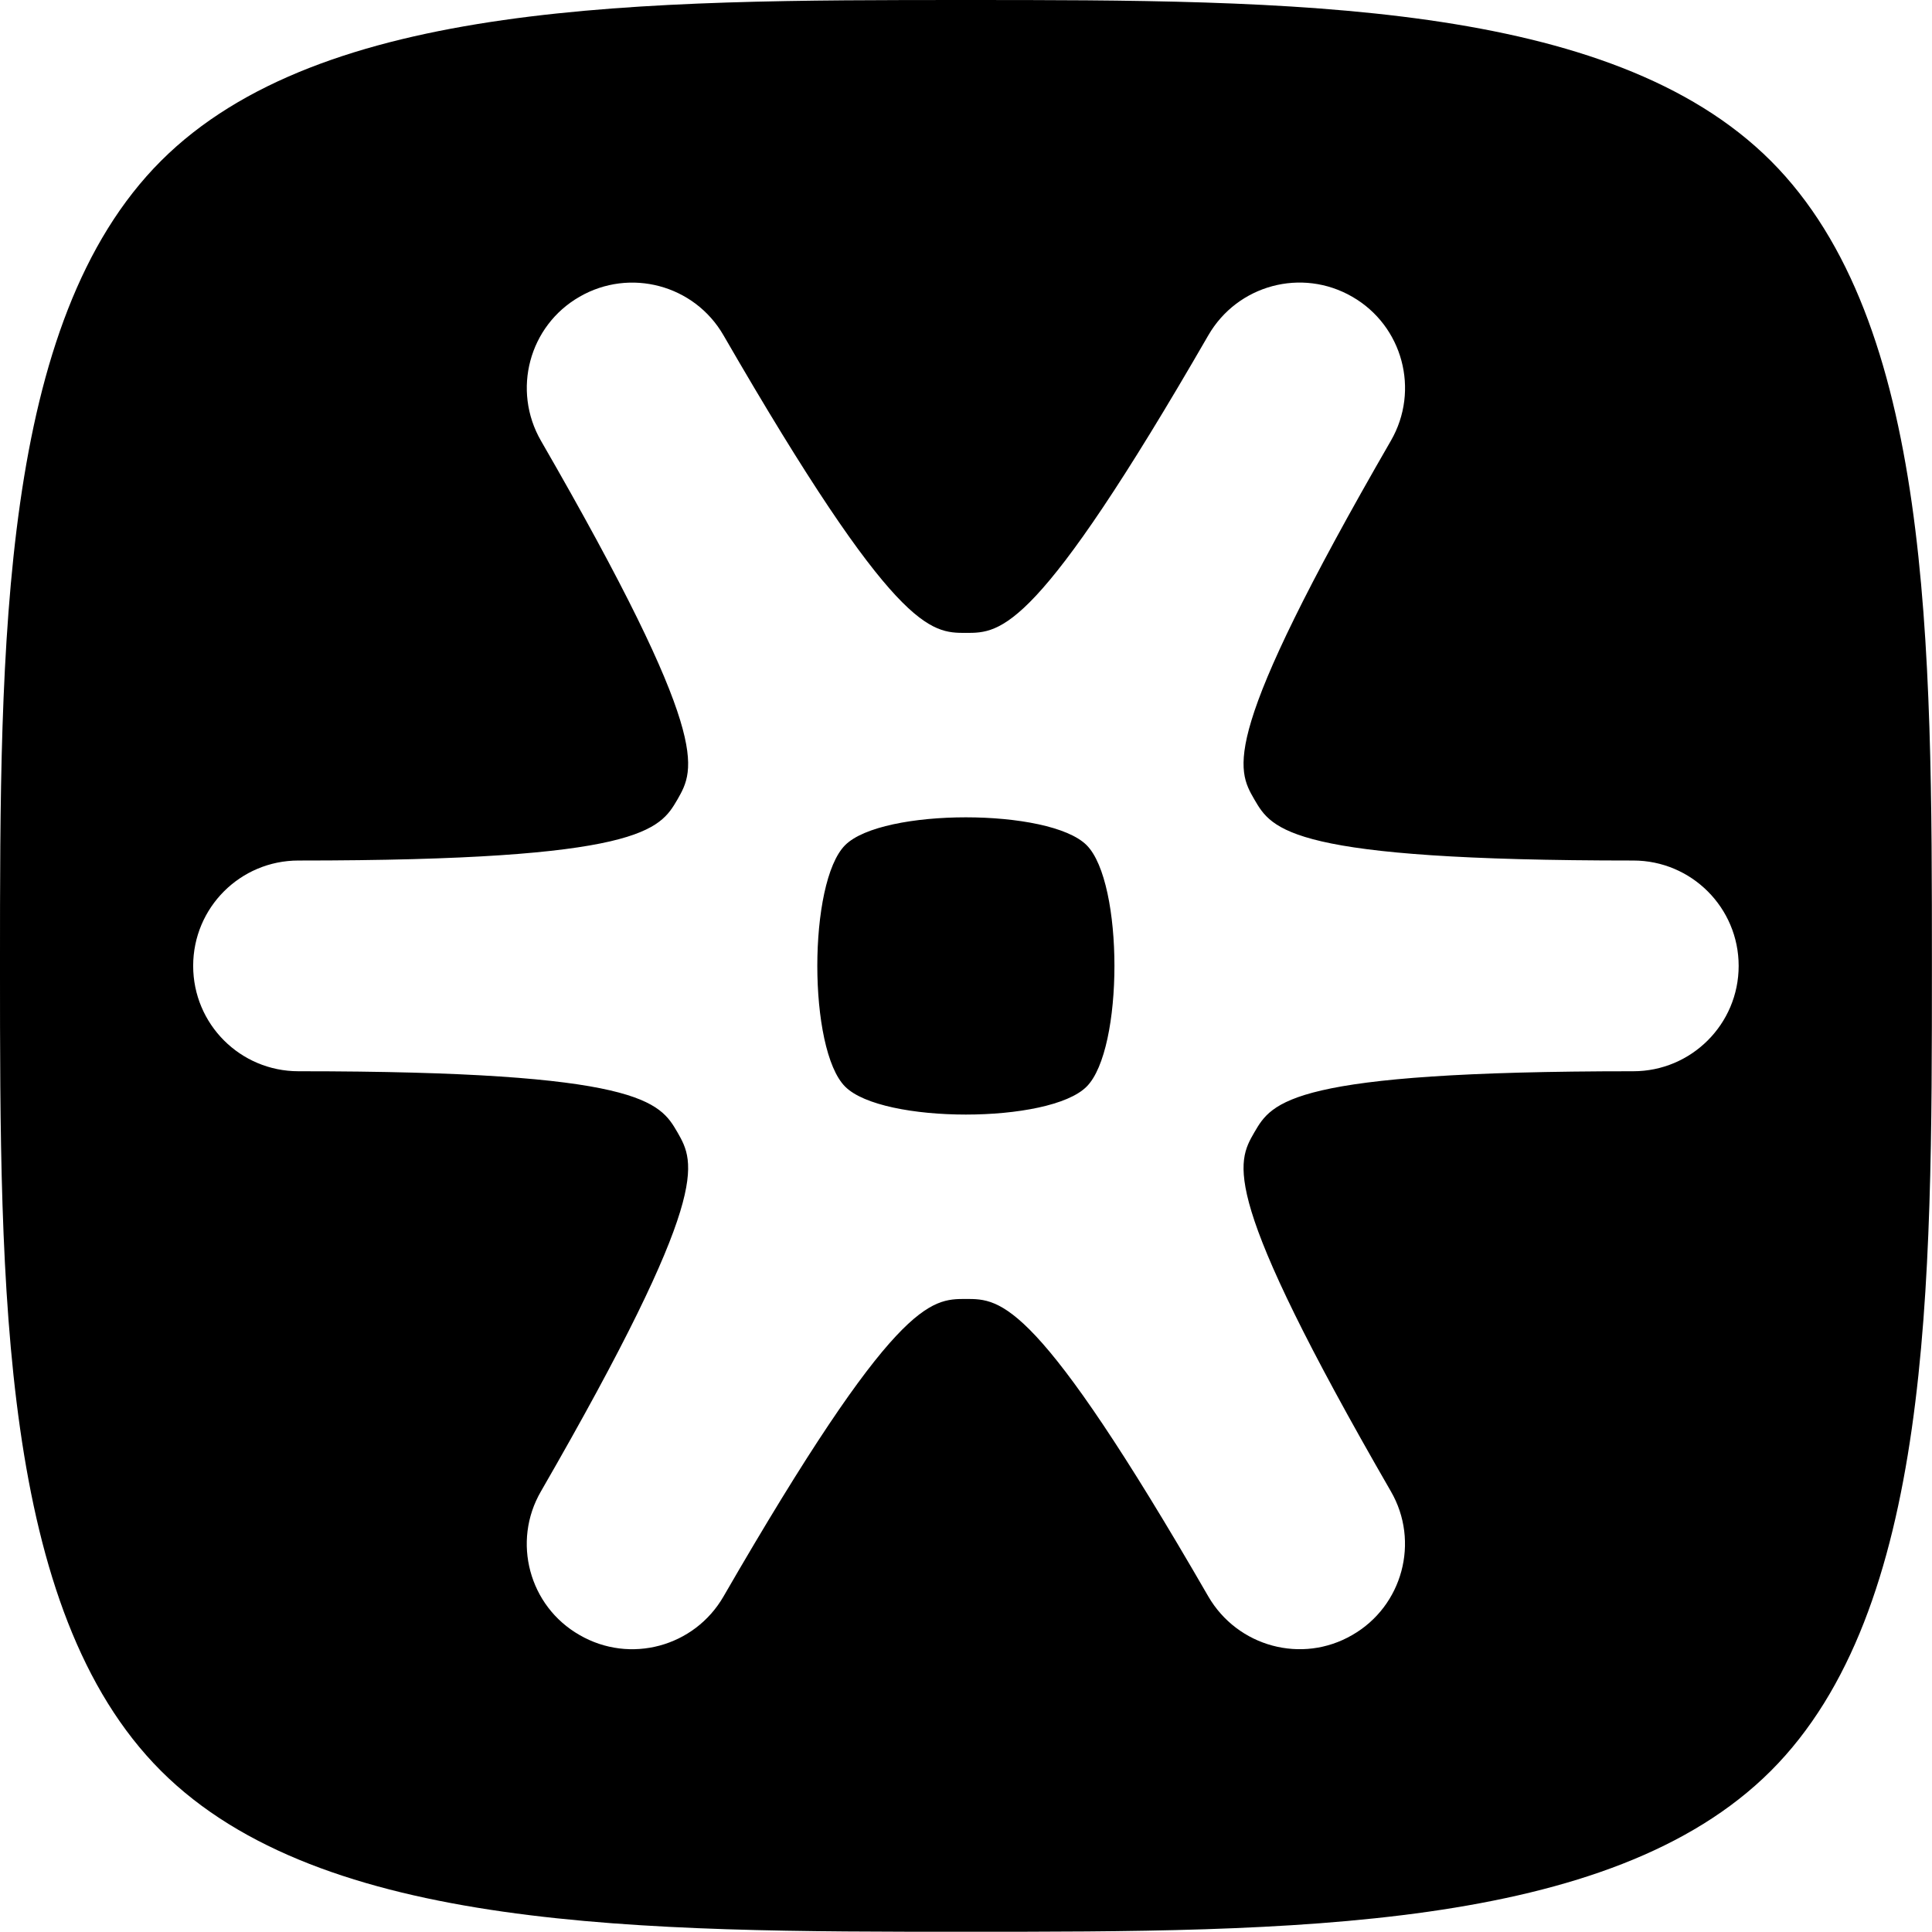
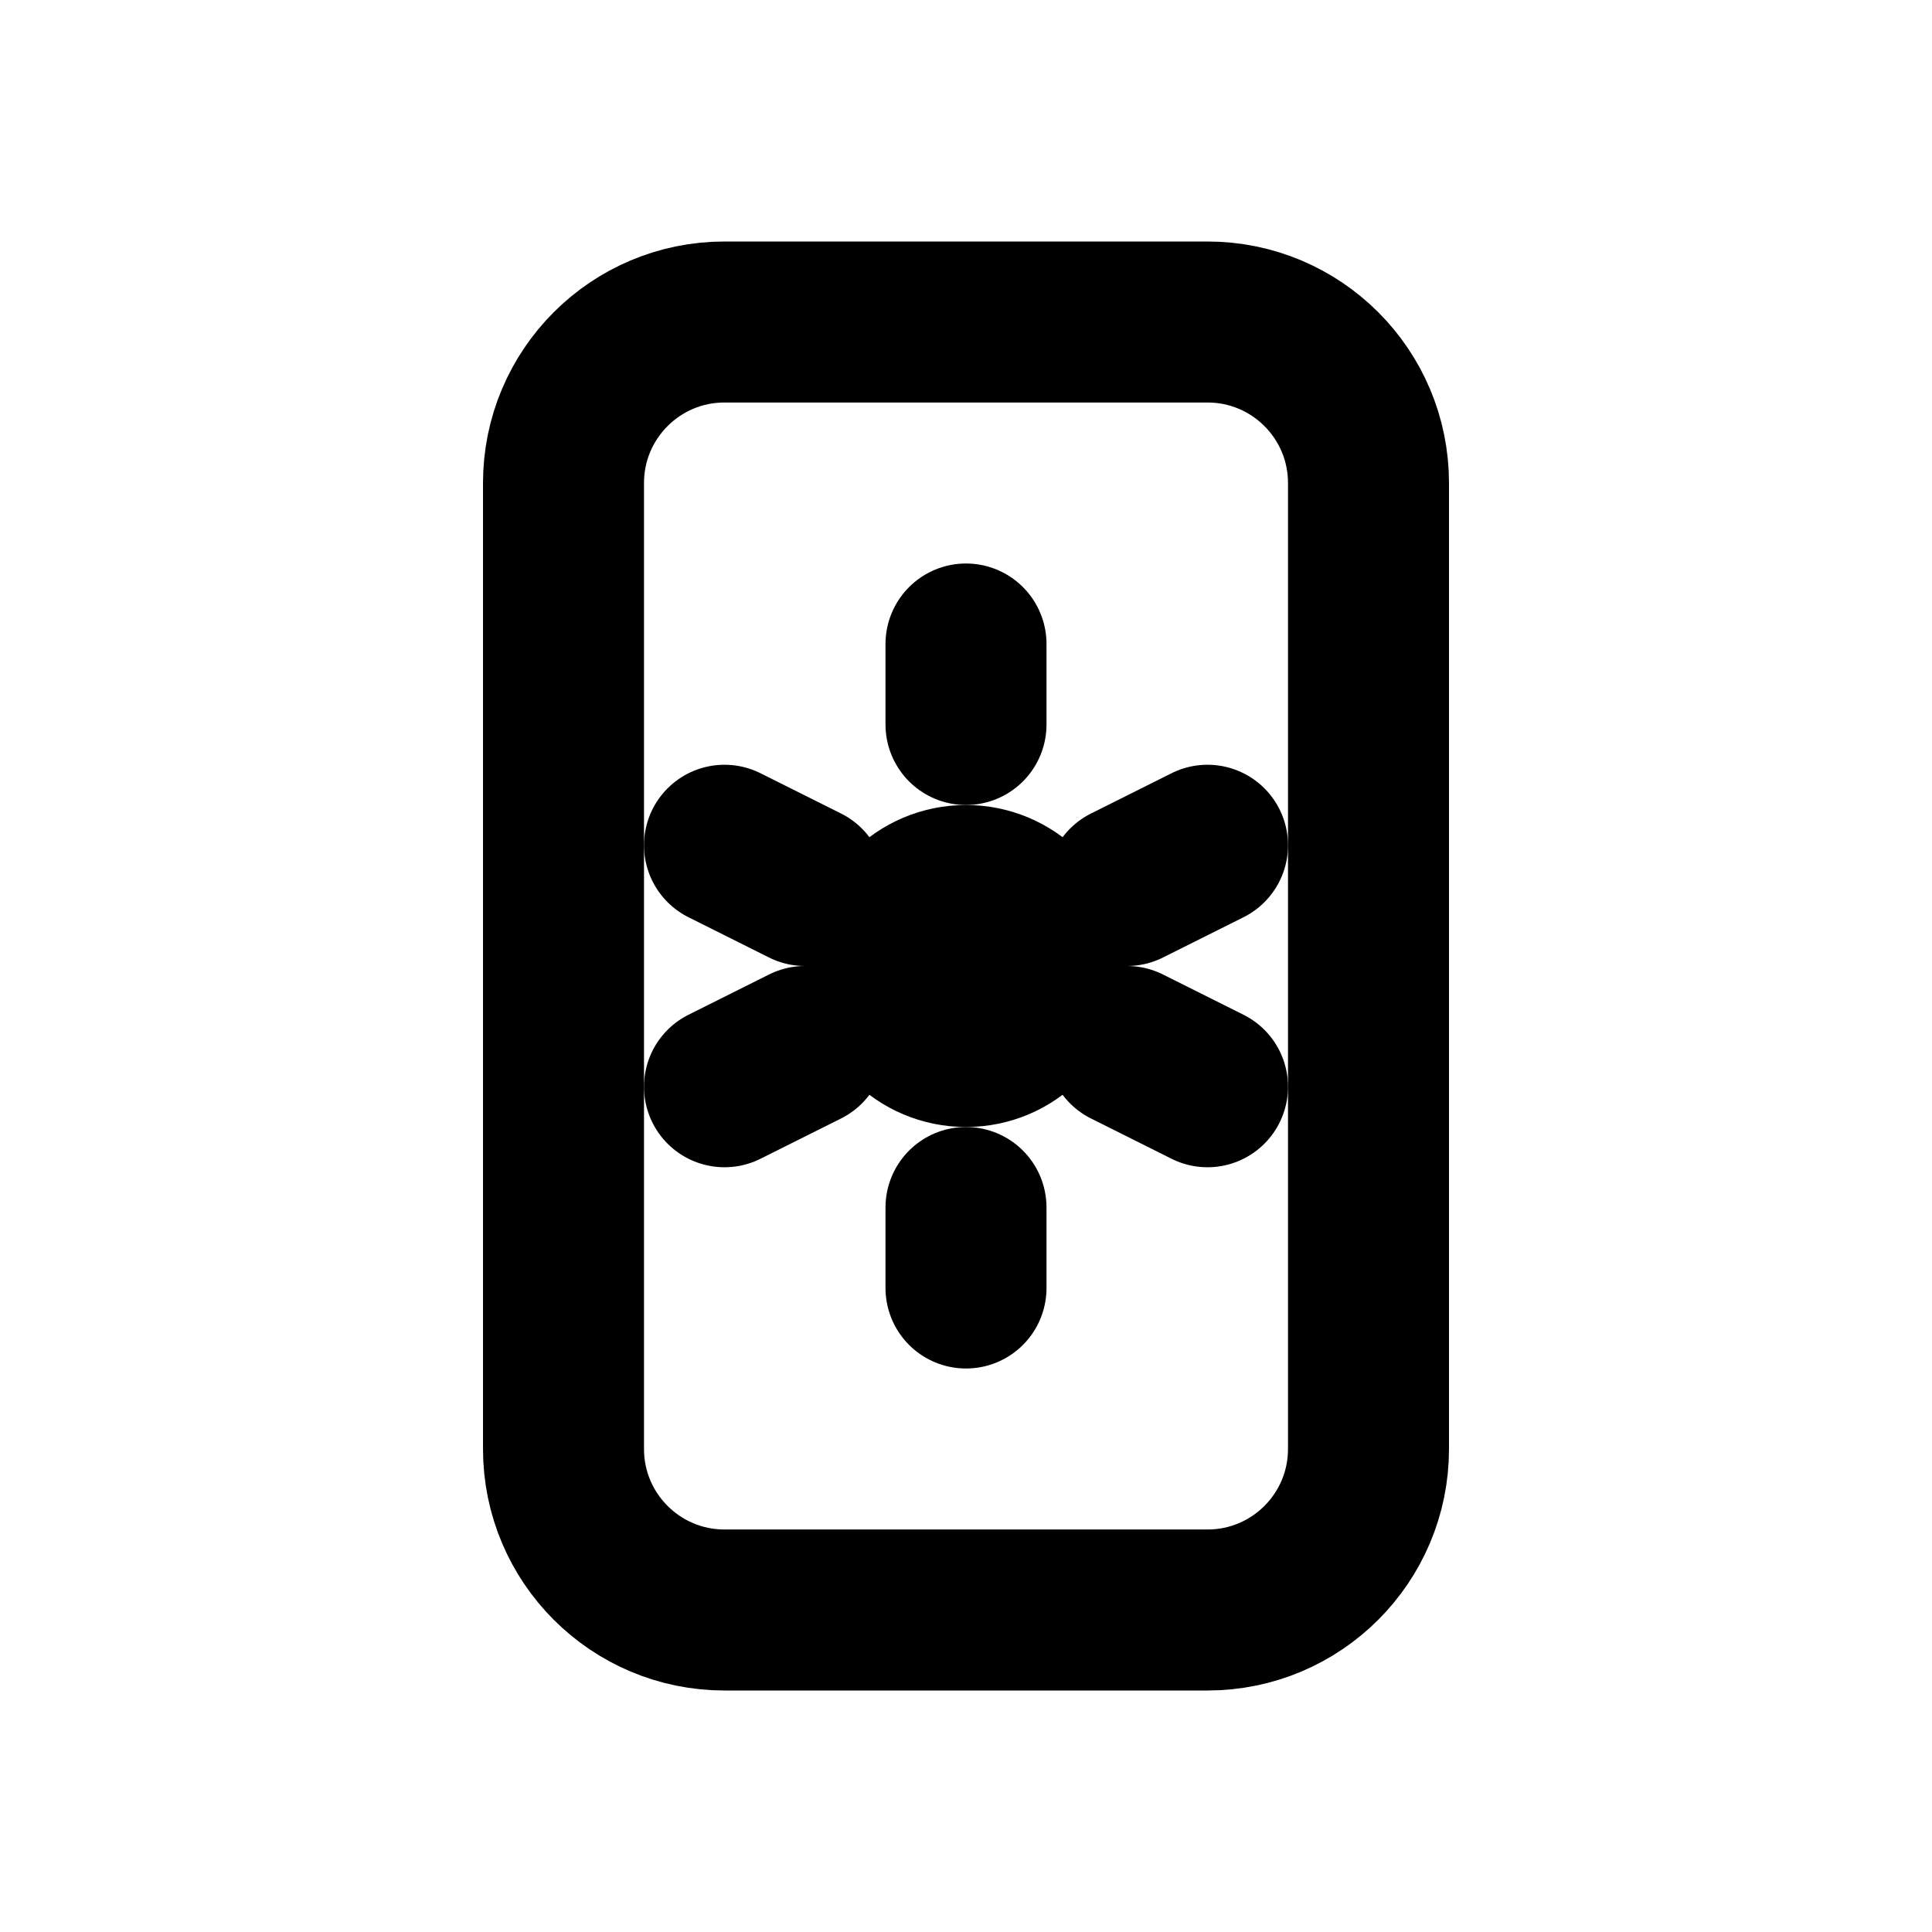
- <svg xmlns="http://www.w3.org/2000/svg" version="1.1" width="24.003" height="24" viewBox="0 0 24.003 24">
-   <g transform="translate(-33.23907,-367.1299)">
-     <path style="fill:currentColor;fill-rule:nonzero;stroke:none;stroke-width:1.333" d="m 53.531,377.821 c -4.269,0 -4.488,-0.381 -4.708,-0.759 -0.22,-0.381 -0.439,-0.76 1.696,-4.456 0.363,-0.628 0.147,-1.429 -0.479,-1.789 -0.627,-0.363 -1.427,-0.148 -1.789,0.479 -2.133,3.697 -2.573,3.697 -3.011,3.697 -0.44,0 -0.877,0 -3.012,-3.697 -0.361,-0.627 -1.163,-0.841 -1.789,-0.479 -0.627,0.36 -0.841,1.161 -0.479,1.789 2.133,3.696 1.913,4.075 1.696,4.456 -0.221,0.377 -0.44,0.759 -4.709,0.759 -0.723,0 -1.308,0.585 -1.308,1.309 0,0.724 0.585,1.309 1.308,1.309 4.269,0 4.488,0.381 4.709,0.759 0.217,0.381 0.437,0.761 -1.696,4.46 -0.363,0.624 -0.148,1.427 0.479,1.785 0.627,0.364 1.428,0.147 1.789,-0.479 2.135,-3.696 2.572,-3.696 3.012,-3.696 0.437,0 0.877,0 3.011,3.696 0.363,0.625 1.163,0.843 1.789,0.479 0.625,-0.359 0.841,-1.161 0.479,-1.785 -2.135,-3.699 -1.916,-4.079 -1.696,-4.46 0.22,-0.377 0.439,-0.759 4.708,-0.759 0.721,0 1.309,-0.585 1.309,-1.309 0,-0.724 -0.588,-1.309 -1.309,-1.309 m -9.792,2.809 c -0.461,-0.461 -0.461,-2.539 0,-3 0.461,-0.461 2.539,-0.461 3,0 0.461,0.461 0.461,2.539 0,3 -0.461,0.463 -2.539,0.463 -3,0 m 1.501,10.5 c -4.001,0 -8.001,0 -10.001,-1.999 -2,-2 -2,-6 -2,-10.001 0,-4 0,-8 2,-10.001 2,-1.999 6,-1.999 10.001,-1.999 4,0 7.999,0 10,1.999 2.001,2.001 2.001,6.001 2.001,10.001 0,4.001 0,8.001 -2.001,10.001 -2.001,1.999 -6,1.999 -10,1.999" />
-   </g>
+ <svg xmlns="http://www.w3.org/2000/svg" width="24" height="24" viewBox="0 0 24 24" fill="none" stroke="currentColor" stroke-width="2" stroke-linecap="round" stroke-linejoin="round">
+   <rect width="10" height="16" x="7" y="4" rx="2" />
+   <circle cx="12" cy="12" r="1" />
+   <path d="M12 8v1" />
+   <path d="M12 15v1" />
+   <path d="M9 10.5 10 11" />
+   <path d="M15 10.5 14 11" />
+   <path d="M9 13.5 10 13" />
+   <path d="M15 13.5 14 13" />
</svg>
